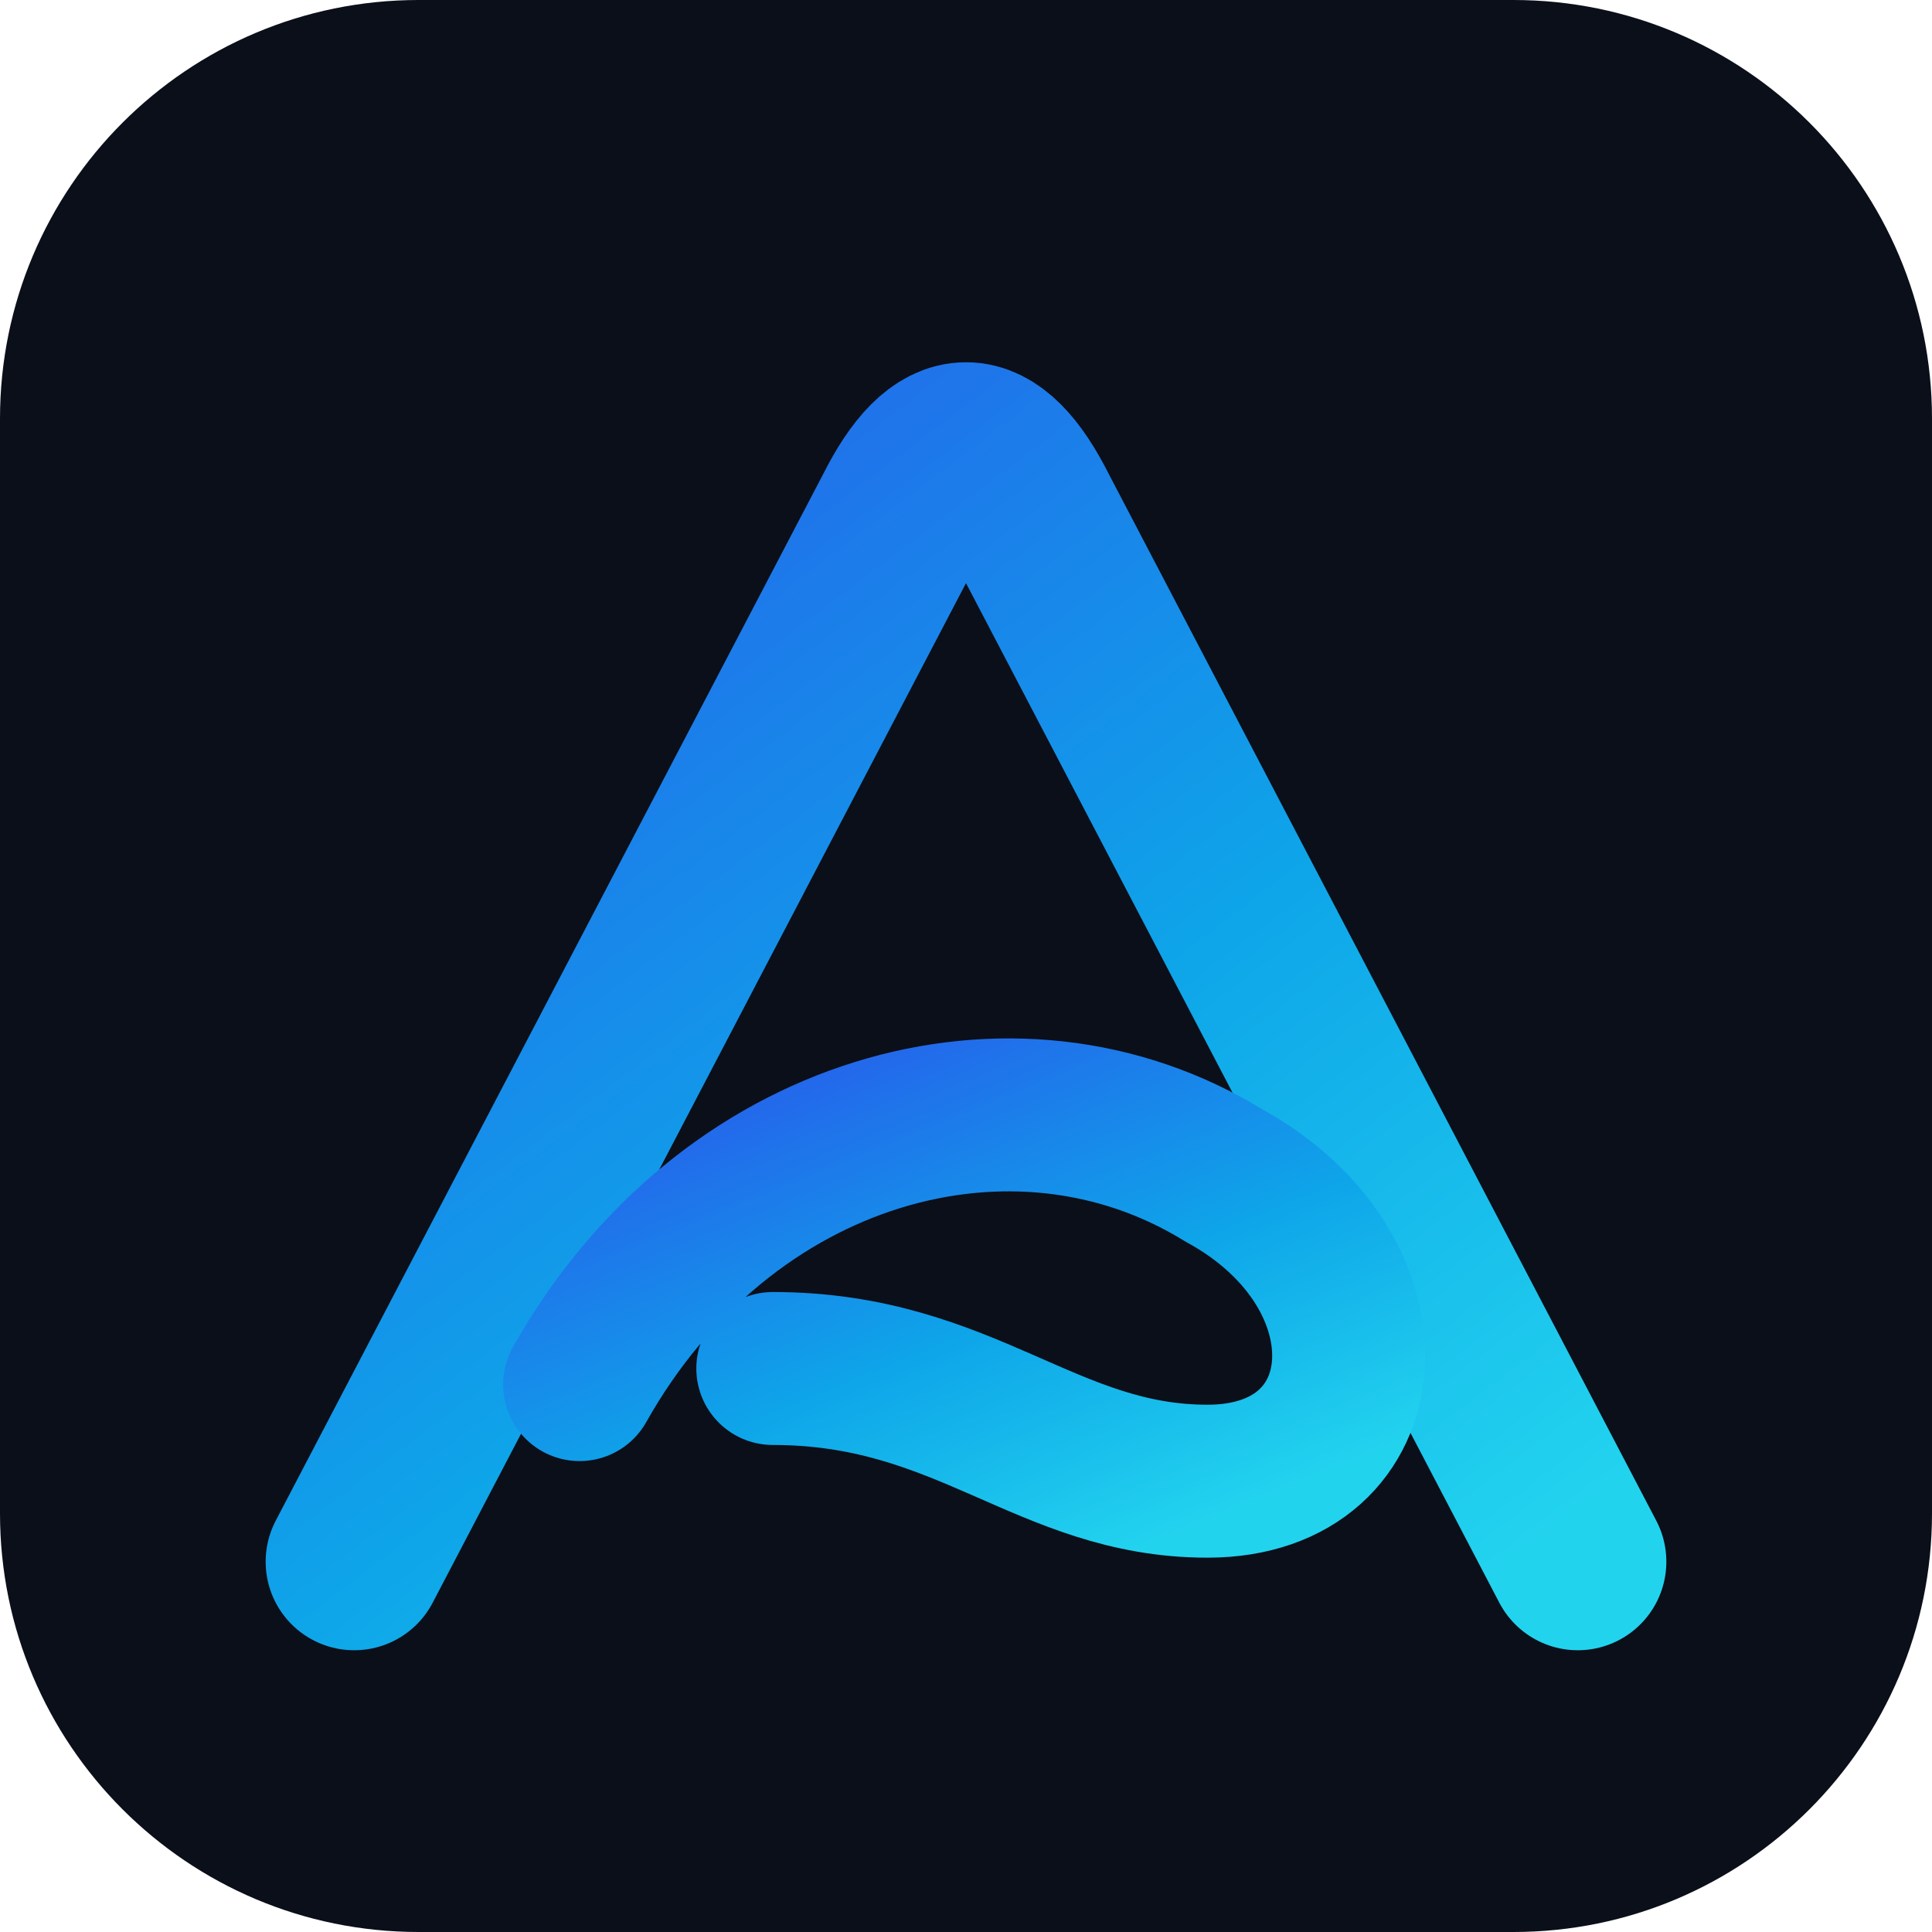
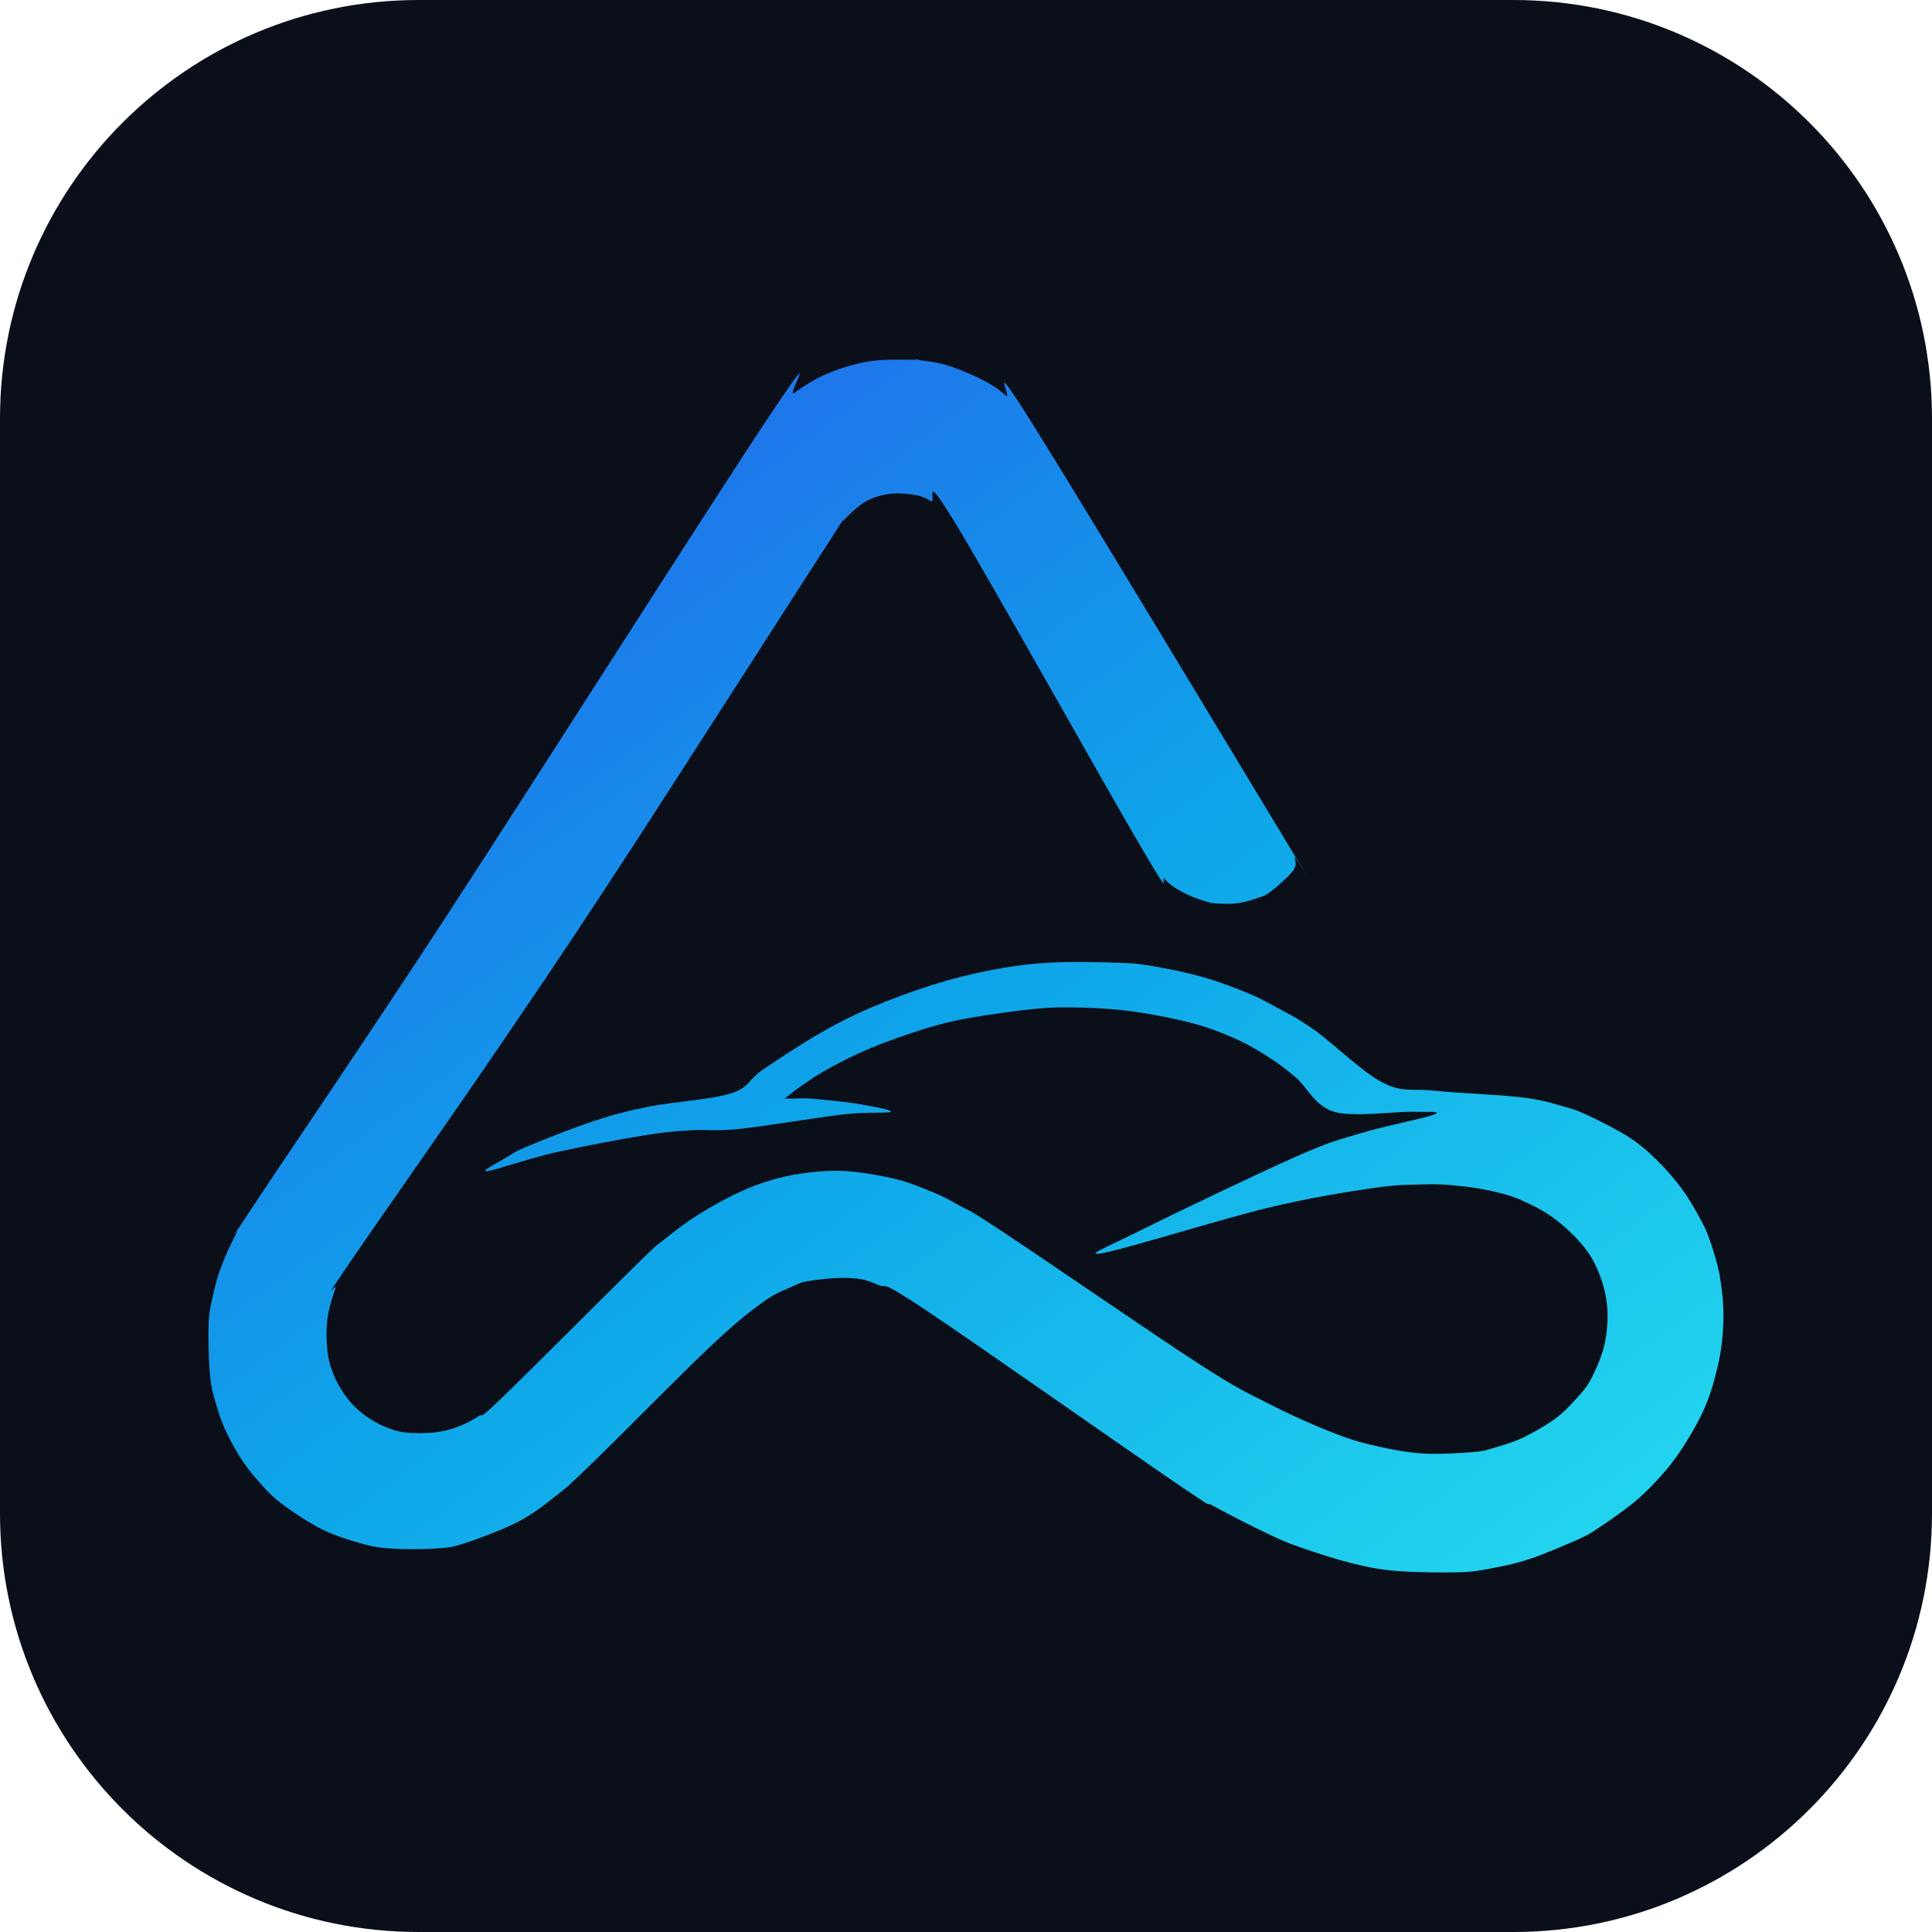
<svg xmlns="http://www.w3.org/2000/svg" viewBox="0 0 120 120" role="img" aria-label="AutoMargin">
  <defs>
-     <linearGradient id="amf" x1="10%" y1="0%" x2="95%" y2="100%">
+     <linearGradient id="amf" x1="8%" y1="5%" x2="92%" y2="95%">
      <stop offset="0%" stop-color="#2563EB" />
-       <stop offset="55%" stop-color="#0EA5E9" />
+       <stop offset="52%" stop-color="#0EA5E9" />
      <stop offset="100%" stop-color="#22D3EE" />
    </linearGradient>
  </defs>
  <rect width="120" height="120" rx="26" fill="#0B0F19" />
-   <path d="M 22 97 L 56 32 Q 60 24 64 32 L 98 97" fill="none" stroke="url(#amf)" stroke-width="11" stroke-linecap="round" stroke-linejoin="round" />
-   <path d="M 36 86 C 45 70, 63 65, 76 73 C 87 79, 86 92, 75 92 C 65 92, 60 85, 48 85" fill="none" stroke="url(#amf)" stroke-width="9.5" stroke-linecap="round" stroke-linejoin="round" />
+   <g transform="scale(0.84) translate(15.43 26.6)" fill="url(#amf)" fill-rule="evenodd">
+     <path d="M 52.39 0 C 52.76 0.07, 53.74 0.15, 54.54 0.39 C 55.33 0.63, 56.44 1.09, 57.17 1.46 C 57.9 1.84, 58.31 2.1, 58.93 2.63 C 59.54 3.17, 57.38 -0.88, 60.88 4.68 C 64.37 10.24, 76.67 30.65, 79.9 36 C 83.14 41.35, 80.24 36.49, 80.29 36.78 C 80.34 37.07, 80.49 37.33, 80.2 37.76 C 79.9 38.18, 78.98 38.98, 78.54 39.32 C 78.1 39.66, 77.98 39.66, 77.56 39.8 C 77.14 39.95, 76.52 40.13, 76 40.2 C 75.48 40.26, 74.85 40.23, 74.44 40.2 C 74.03 40.16, 73.95 40.13, 73.56 40 C 73.17 39.87, 72.57 39.67, 72.1 39.41 C 71.63 39.15, 71.25 38.99, 70.73 38.44 C 70.21 37.89, 71.56 40.49, 68.98 36.1 C 66.39 31.71, 57.82 16.37, 55.22 12.1 C 52.62 7.82, 53.92 10.8, 53.37 10.44 C 52.81 10.08, 52.44 10.03, 51.9 9.95 C 51.37 9.87, 50.72 9.85, 50.15 9.95 C 49.58 10.05, 49.02 10.21, 48.49 10.54 C 47.95 10.86, 47.3 11.51, 46.93 11.9 C 46.55 12.29, 49.07 8.5, 46.24 12.88 C 43.41 17.25, 34.23 31.61, 29.95 38.15 C 25.67 44.68, 23.9 47.24, 20.59 52.1 C 17.27 56.96, 11.92 64.55, 10.05 67.32 C 8.18 70.08, 9.58 68.08, 9.37 68.68 C 9.15 69.28, 8.88 70.16, 8.78 70.93 C 8.68 71.69, 8.7 72.57, 8.78 73.27 C 8.86 73.97, 9.02 74.54, 9.27 75.12 C 9.51 75.71, 9.89 76.31, 10.24 76.78 C 10.6 77.25, 10.98 77.61, 11.41 77.95 C 11.85 78.29, 12.36 78.6, 12.88 78.83 C 13.4 79.06, 13.9 79.24, 14.54 79.32 C 15.17 79.4, 16.05 79.38, 16.68 79.32 C 17.32 79.25, 17.8 79.12, 18.34 78.93 C 18.88 78.73, 19.35 78.5, 19.9 78.15 C 20.46 77.79, 19.71 78.65, 21.66 76.78 C 23.61 74.91, 29.61 68.88, 31.61 66.93 C 33.61 64.98, 32.89 65.69, 33.66 65.07 C 34.42 64.46, 35.27 63.8, 36.2 63.22 C 37.12 62.63, 38.28 62, 39.22 61.56 C 40.16 61.12, 40.99 60.83, 41.85 60.59 C 42.72 60.34, 43.5 60.2, 44.39 60.1 C 45.28 60, 46.15 59.92, 47.22 60 C 48.29 60.08, 49.77 60.33, 50.83 60.59 C 51.89 60.85, 52.78 61.24, 53.56 61.56 C 54.34 61.89, 54.65 62.05, 55.51 62.54 C 56.37 63.02, 55.8 62.55, 58.73 64.49 C 61.66 66.42, 69.8 72.03, 73.07 74.15 C 76.34 76.26, 76.63 76.29, 78.34 77.17 C 80.05 78.05, 81.93 78.88, 83.32 79.41 C 84.7 79.95, 85.54 80.15, 86.63 80.39 C 87.72 80.63, 88.73 80.81, 89.85 80.88 C 90.98 80.94, 92.52 80.85, 93.37 80.78 C 94.21 80.72, 94.29 80.67, 94.93 80.49 C 95.56 80.31, 96.41 80.07, 97.17 79.71 C 97.93 79.35, 98.86 78.81, 99.51 78.34 C 100.16 77.87, 100.62 77.38, 101.07 76.88 C 101.53 76.37, 101.89 76, 102.24 75.32 C 102.6 74.63, 103.02 73.66, 103.22 72.78 C 103.41 71.9, 103.48 70.91, 103.41 70.05 C 103.35 69.19, 103.12 68.36, 102.83 67.61 C 102.54 66.86, 102.21 66.24, 101.66 65.56 C 101.11 64.88, 100.28 64.08, 99.51 63.51 C 98.75 62.94, 97.85 62.49, 97.07 62.15 C 96.29 61.8, 95.63 61.64, 94.83 61.46 C 94.03 61.28, 93.14 61.15, 92.29 61.07 C 91.45 60.99, 90.81 60.94, 89.76 60.98 C 88.7 61.01, 87.87 60.98, 85.95 61.27 C 84.03 61.56, 81.54 61.93, 78.24 62.73 C 74.94 63.53, 67.71 65.77, 66.15 66.05 C 64.59 66.33, 66.5 65.58, 68.88 64.39 C 71.25 63.2, 77.66 60.13, 80.39 58.93 C 83.12 57.72, 83.56 57.69, 85.27 57.17 C 86.98 56.65, 90.02 56.07, 90.63 55.8 C 91.25 55.54, 90.21 55.64, 88.98 55.61 C 87.74 55.58, 84.65 56.03, 83.22 55.61 C 81.79 55.19, 81.19 53.74, 80.39 53.07 C 79.59 52.41, 79.17 52.08, 78.44 51.61 C 77.71 51.14, 76.94 50.67, 76 50.24 C 75.06 49.82, 74.05 49.41, 72.78 49.07 C 71.51 48.73, 69.79 48.39, 68.39 48.2 C 66.99 48, 65.61 47.93, 64.39 47.9 C 63.17 47.87, 62.44 47.87, 61.07 48 C 59.71 48.13, 57.54 48.44, 56.2 48.68 C 54.85 48.93, 54.2 49.09, 52.98 49.46 C 51.76 49.84, 50.15 50.39, 48.88 50.93 C 47.61 51.46, 46.37 52.1, 45.37 52.68 C 44.36 53.27, 43.24 54.11, 42.83 54.44 C 42.42 54.76, 42.65 54.6, 42.93 54.63 C 43.2 54.67, 43.64 54.57, 44.49 54.63 C 45.33 54.7, 47.01 54.86, 48 55.02 C 48.99 55.19, 50.62 55.48, 50.44 55.61 C 50.26 55.74, 48.8 55.59, 46.93 55.8 C 45.06 56.02, 41.11 56.68, 39.22 56.88 C 37.33 57.07, 36.8 56.89, 35.61 56.98 C 34.42 57.06, 33.77 57.09, 32.1 57.37 C 30.42 57.64, 27.48 58.2, 25.56 58.63 C 23.64 59.07, 21.19 59.93, 20.59 60 C 19.98 60.07, 21.45 59.33, 21.95 59.02 C 22.46 58.72, 22.52 58.6, 23.61 58.15 C 24.7 57.69, 26.99 56.78, 28.49 56.29 C 29.98 55.8, 30.89 55.56, 32.59 55.22 C 34.28 54.88, 37.24 54.7, 38.63 54.24 C 40.03 53.79, 39.87 53.24, 40.98 52.49 C 42.08 51.74, 43.93 50.52, 45.27 49.76 C 46.6 48.99, 47.61 48.49, 48.98 47.9 C 50.34 47.32, 52.02 46.7, 53.46 46.24 C 54.91 45.79, 56.23 45.45, 57.66 45.17 C 59.09 44.89, 60.44 44.68, 62.05 44.59 C 63.66 44.49, 65.98 44.54, 67.32 44.59 C 68.65 44.63, 69.01 44.7, 70.05 44.88 C 71.09 45.06, 72.47 45.35, 73.56 45.66 C 74.65 45.97, 75.74 46.39, 76.59 46.73 C 77.43 47.07, 77.77 47.24, 78.63 47.71 C 79.5 48.18, 80.39 48.6, 81.76 49.56 C 83.12 50.52, 85.35 52.72, 86.83 53.46 C 88.31 54.21, 88.93 53.87, 90.63 54.05 C 92.34 54.23, 95.48 54.34, 97.07 54.54 C 98.67 54.73, 99.37 54.99, 100.2 55.22 C 101.02 55.45, 101.25 55.53, 102.05 55.9 C 102.85 56.28, 104.15 56.93, 104.98 57.46 C 105.8 58, 106.36 58.47, 107.02 59.12 C 107.69 59.77, 108.41 60.59, 108.98 61.37 C 109.54 62.15, 110.08 63.12, 110.44 63.8 C 110.8 64.49, 110.91 64.83, 111.12 65.46 C 111.33 66.1, 111.56 66.83, 111.71 67.61 C 111.85 68.39, 111.97 69.32, 112 70.15 C 112.03 70.98, 111.98 71.82, 111.9 72.59 C 111.82 73.35, 111.69 74, 111.51 74.73 C 111.33 75.46, 111.11 76.26, 110.83 76.98 C 110.55 77.69, 110.24 78.33, 109.85 79.02 C 109.46 79.72, 108.96 80.52, 108.49 81.17 C 108.02 81.82, 107.56 82.36, 107.02 82.93 C 106.49 83.5, 105.97 84.02, 105.27 84.59 C 104.57 85.15, 103.5 85.9, 102.83 86.34 C 102.16 86.78, 102.13 86.83, 101.27 87.22 C 100.41 87.61, 98.73 88.33, 97.66 88.68 C 96.59 89.04, 95.71 89.2, 94.83 89.37 C 93.95 89.53, 93.56 89.63, 92.39 89.66 C 91.22 89.69, 89.12 89.67, 87.8 89.56 C 86.49 89.45, 85.67 89.27, 84.49 88.98 C 83.3 88.68, 81.74 88.18, 80.68 87.8 C 79.63 87.43, 79.2 87.24, 78.15 86.73 C 77.09 86.23, 75.43 85.38, 74.34 84.78 C 73.25 84.18, 75.17 85.54, 71.61 83.12 C 68.05 80.7, 56.67 72.7, 52.98 70.24 C 49.28 67.79, 50.39 68.78, 49.46 68.39 C 48.54 68, 48.24 67.95, 47.41 67.9 C 46.59 67.85, 45.22 67.98, 44.49 68.1 C 43.76 68.21, 43.63 68.31, 43.02 68.59 C 42.42 68.86, 41.89 69.01, 40.88 69.76 C 39.87 70.5, 39.06 71.11, 36.98 73.07 C 34.89 75.04, 30.29 79.72, 28.39 81.56 C 26.49 83.4, 26.49 83.37, 25.56 84.1 C 24.63 84.83, 23.93 85.38, 22.83 85.95 C 21.72 86.52, 19.93 87.19, 18.93 87.51 C 17.92 87.84, 17.69 87.84, 16.78 87.9 C 15.87 87.97, 14.39 87.97, 13.46 87.9 C 12.54 87.84, 12.08 87.76, 11.22 87.51 C 10.36 87.27, 9.28 86.94, 8.29 86.44 C 7.3 85.93, 6.07 85.11, 5.27 84.49 C 4.47 83.87, 4 83.28, 3.51 82.73 C 3.02 82.18, 2.72 81.76, 2.34 81.17 C 1.97 80.59, 1.56 79.85, 1.27 79.22 C 0.98 78.59, 0.78 78.05, 0.59 77.37 C 0.39 76.68, 0.2 76.15, 0.1 75.12 C -0 74.1, -0.05 72.26, 0 71.22 C 0.05 70.18, 0.23 69.59, 0.39 68.88 C 0.55 68.16, 0.7 67.64, 0.98 66.93 C 1.25 66.21, 1.66 65.32, 2.05 64.59 C 2.44 63.85, 0.73 66.44, 3.32 62.54 C 5.9 58.63, 11.22 50.88, 17.56 41.17 C 23.9 31.46, 37.07 10.75, 41.37 4.29 C 45.66 -2.16, 42.57 2.99, 43.32 2.44 C 44.07 1.89, 44.91 1.37, 45.85 0.98 C 46.8 0.59, 47.9 0.26, 48.98 0.1 C 50.05 -0.07, 51.72 0.02, 52.29 0 C 52.86 -0.02, 52.02 -0.07, 52.39 0 Z" />
+   </g>
</svg>
